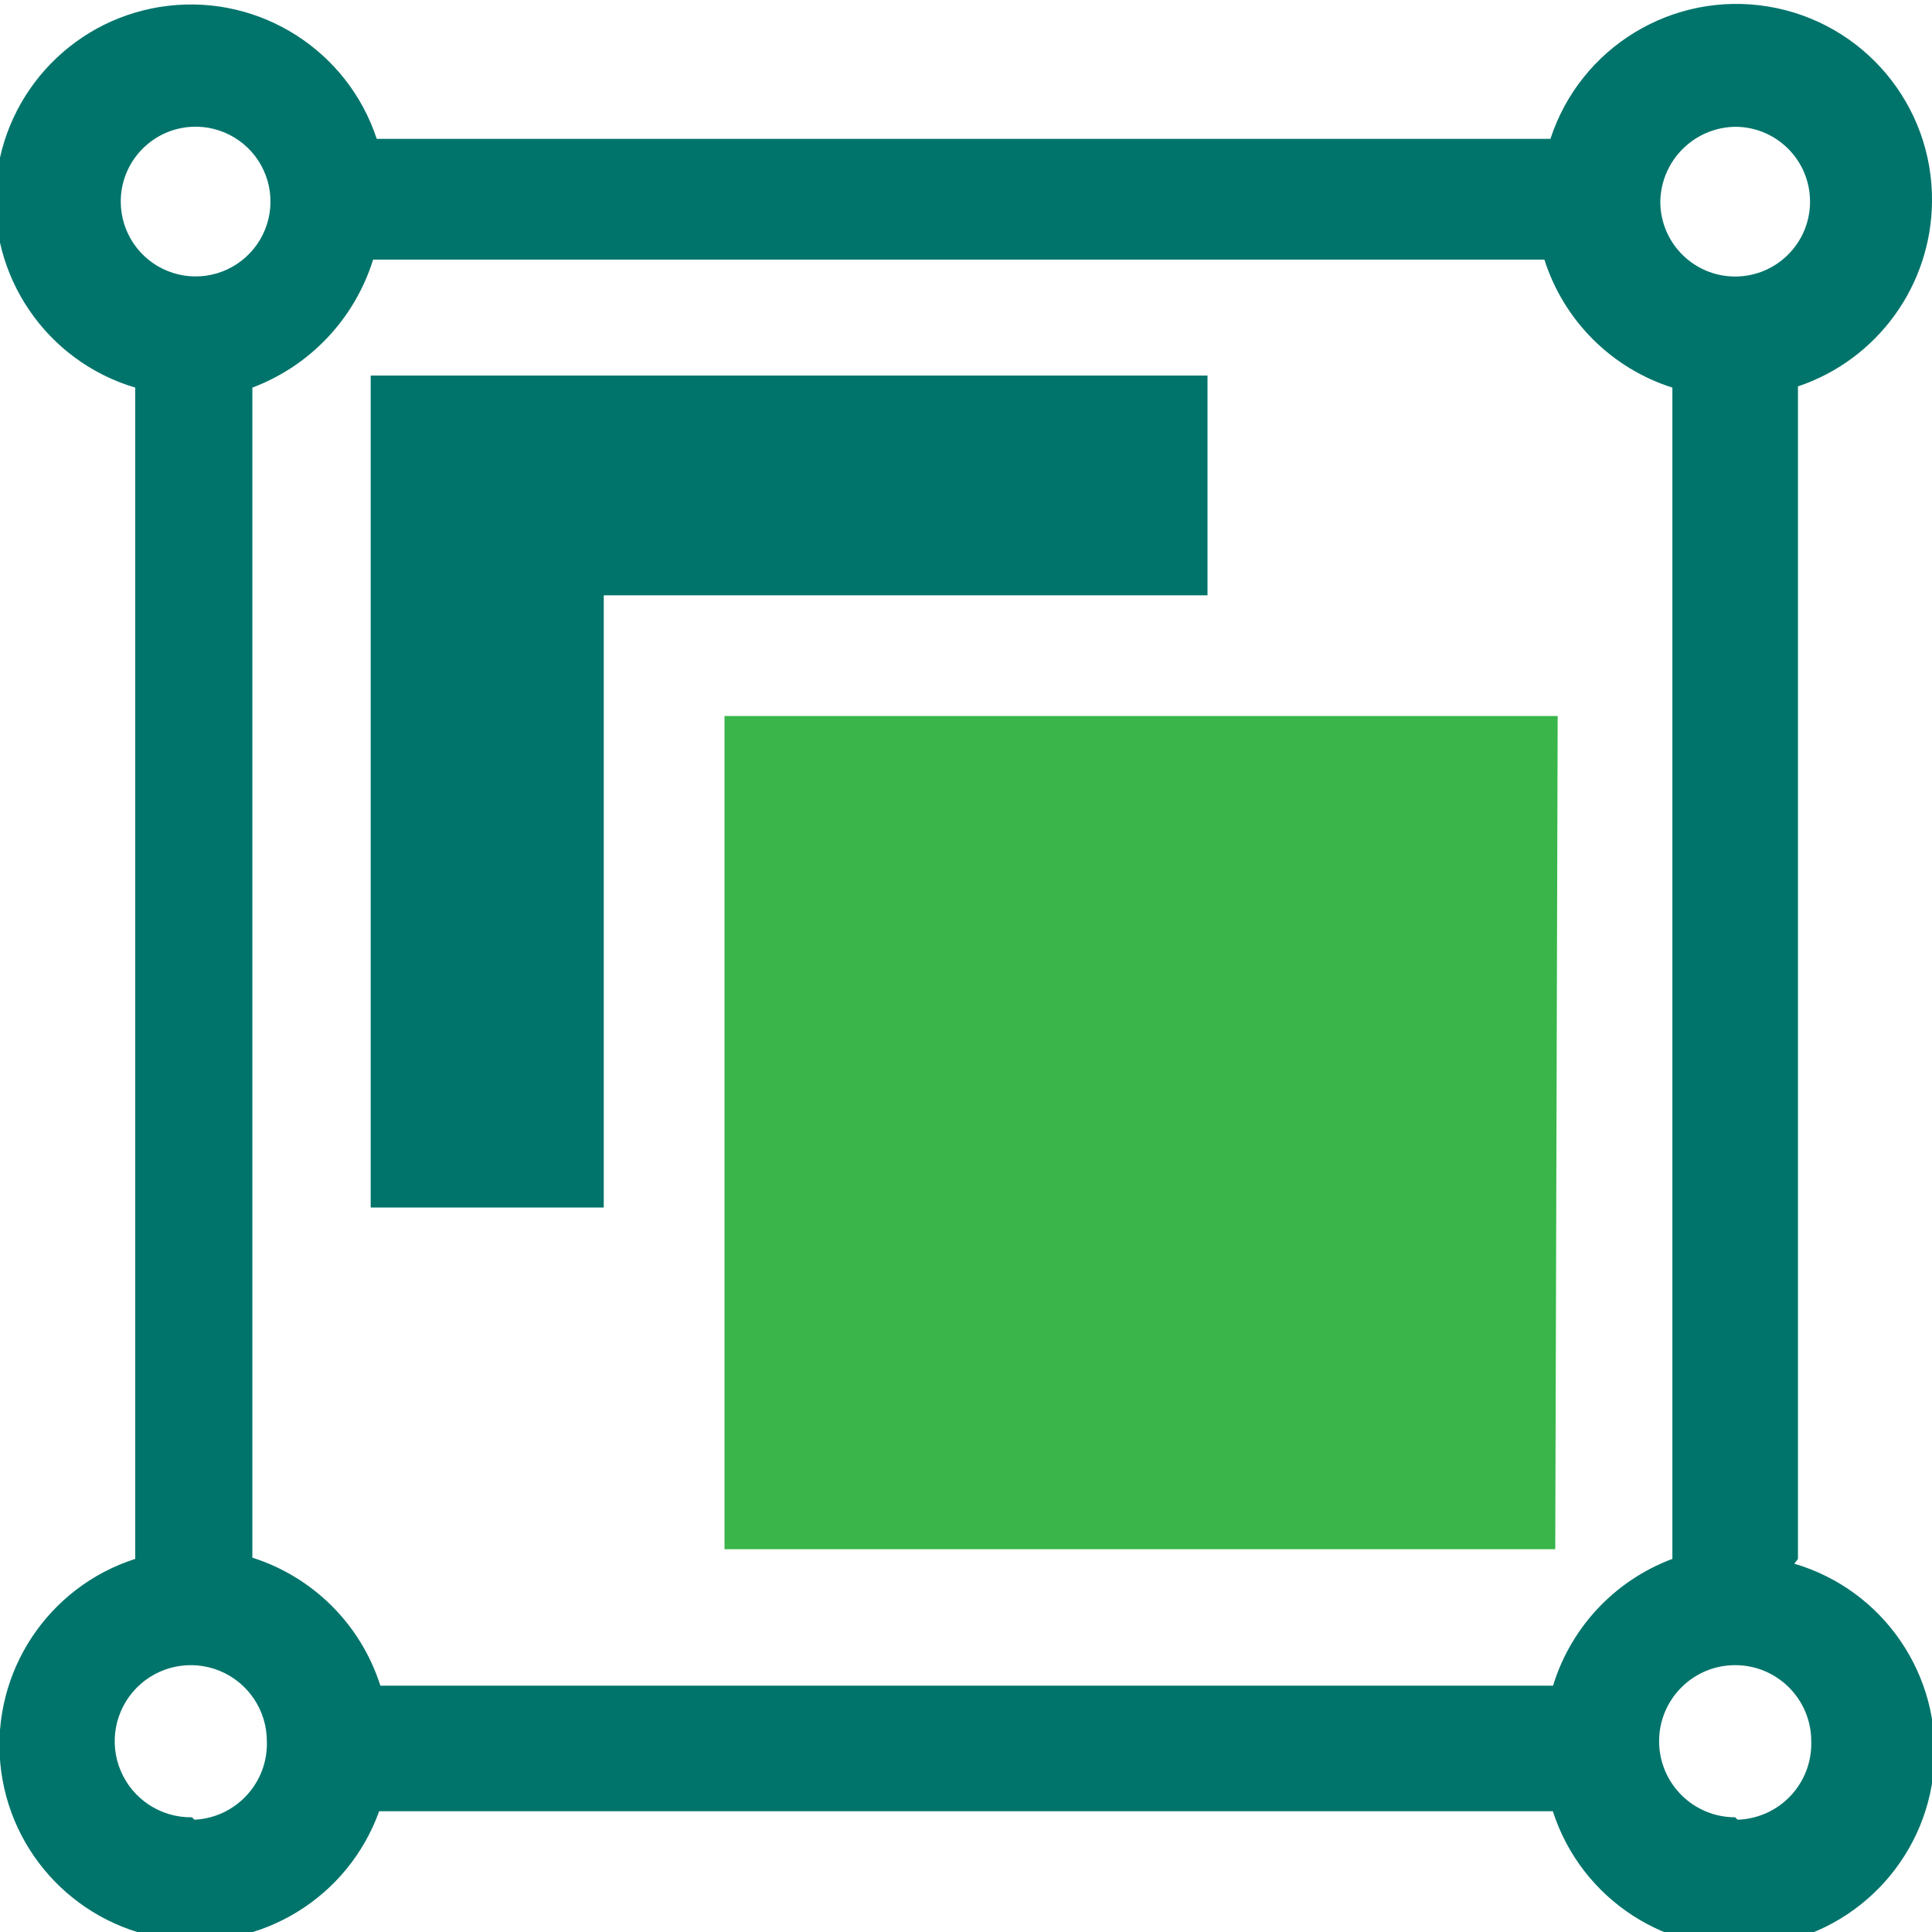
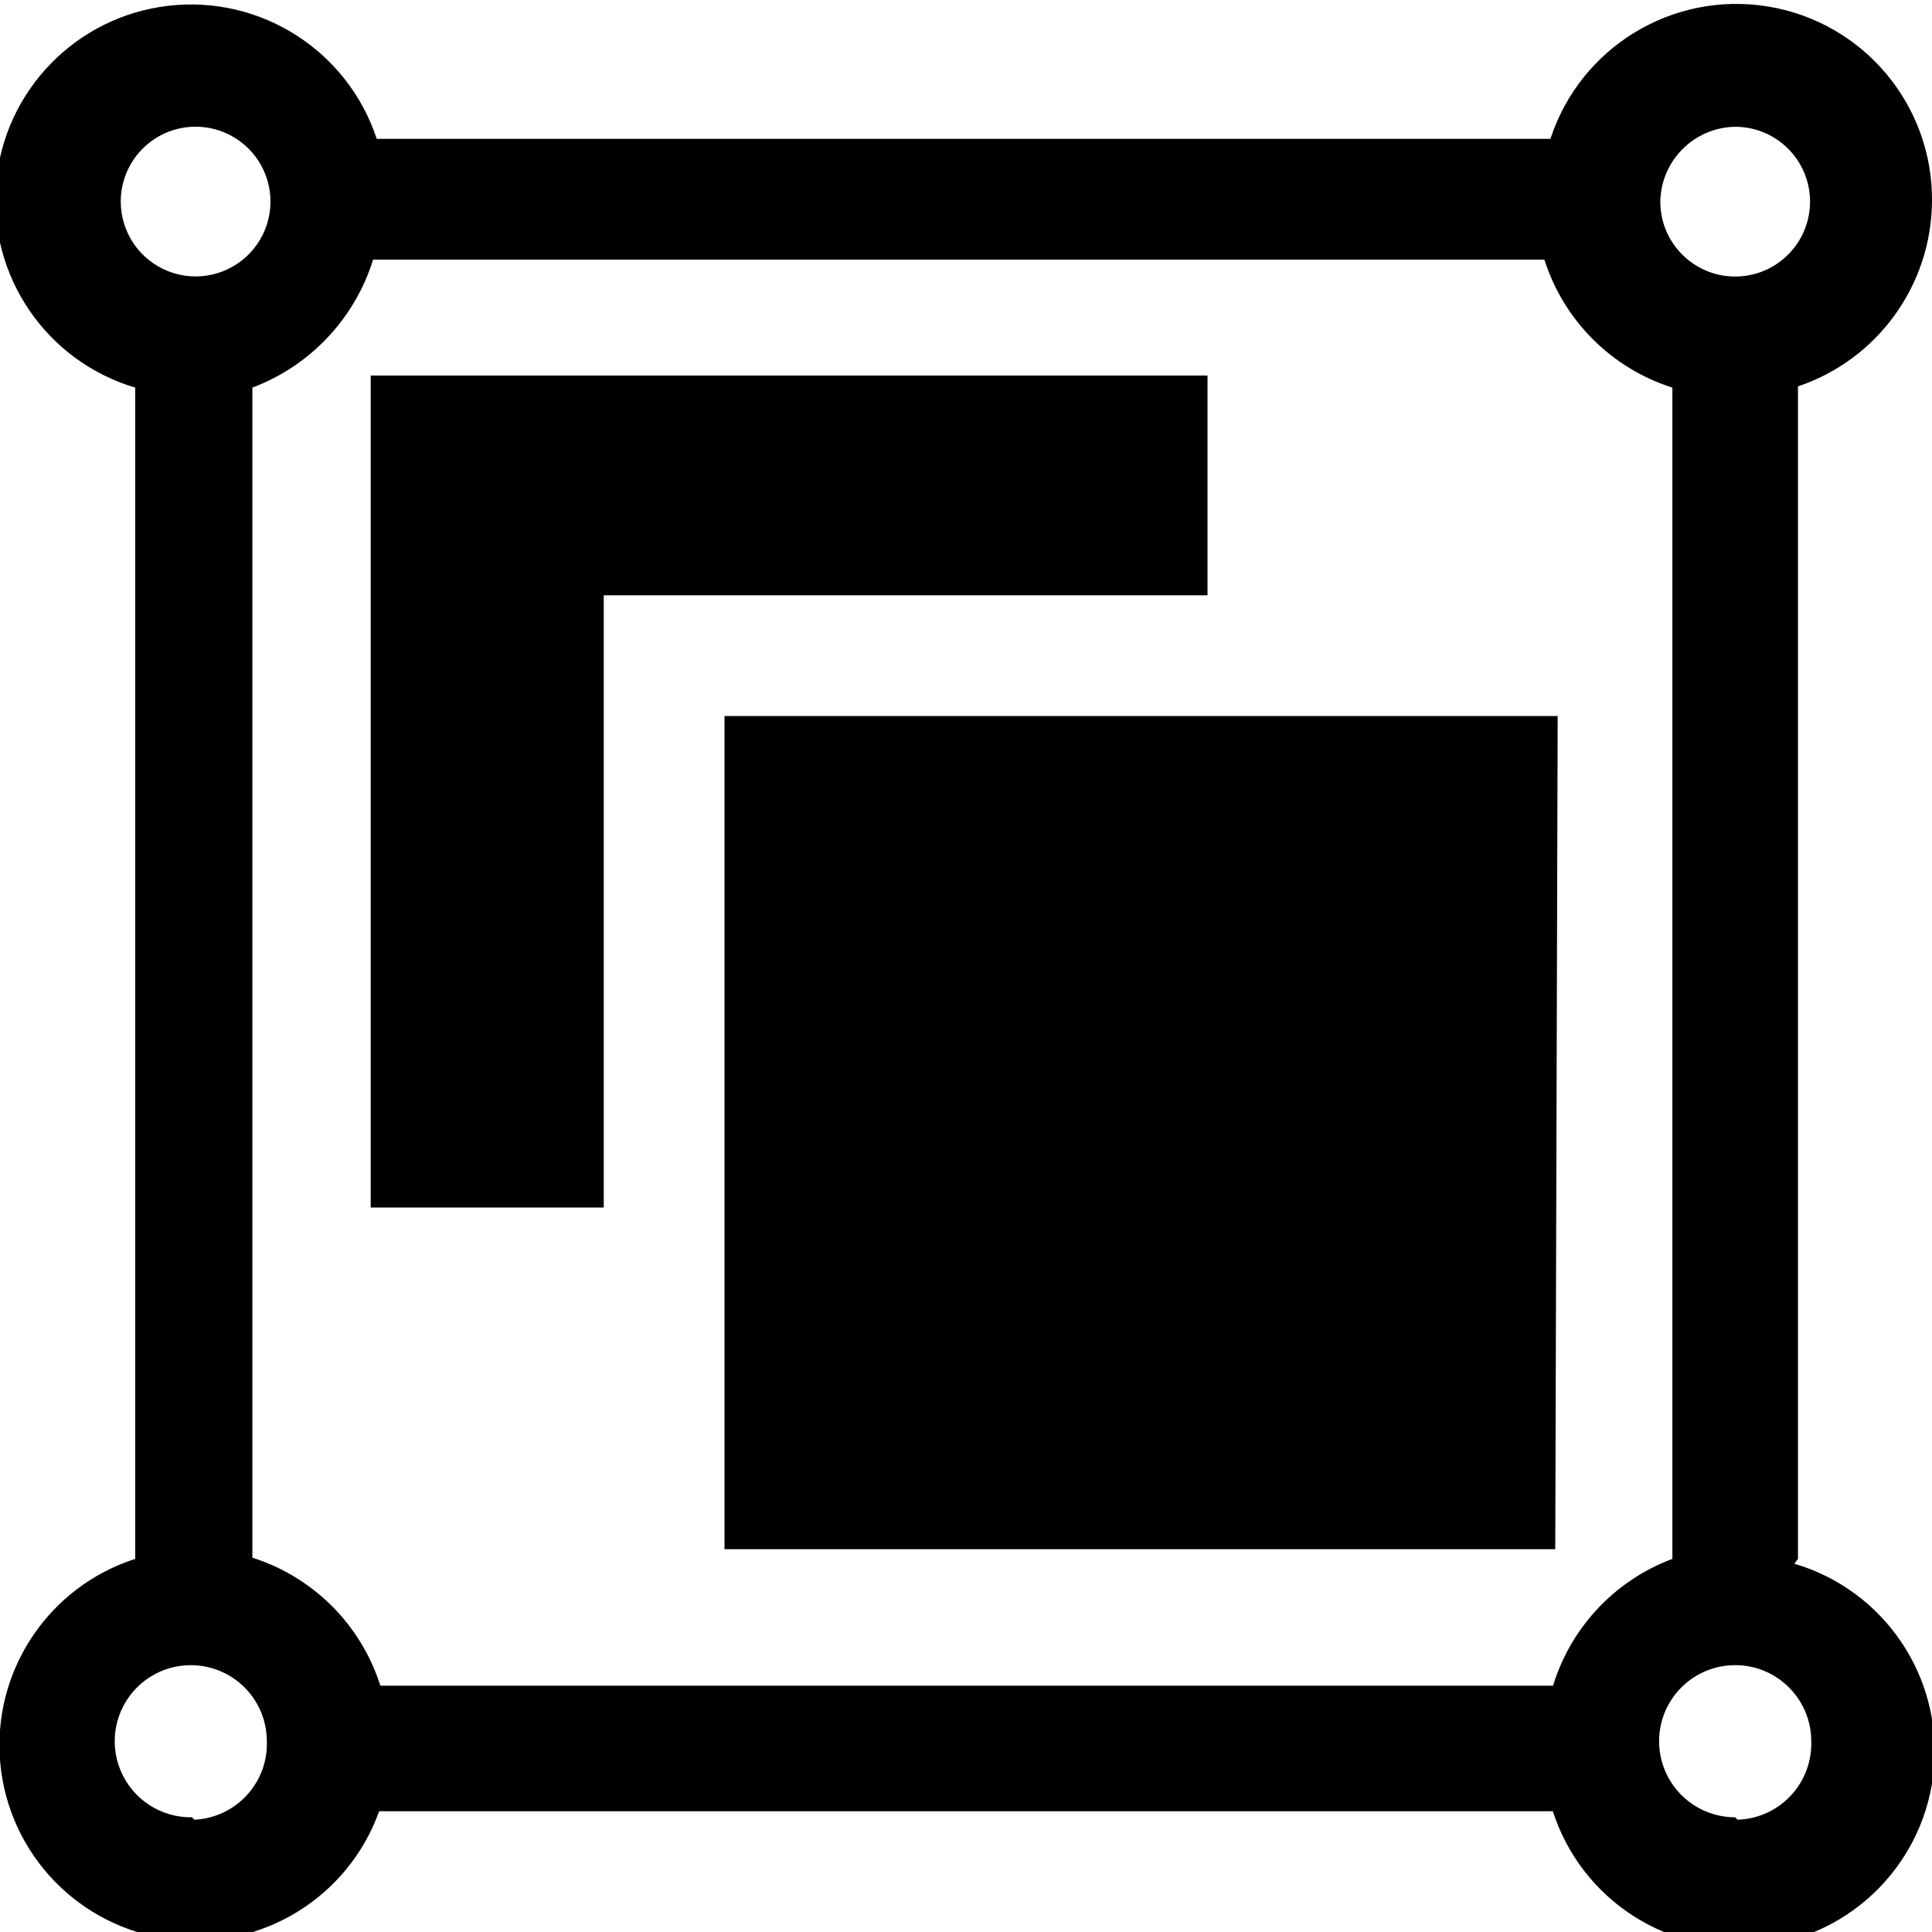
<svg xmlns="http://www.w3.org/2000/svg" viewBox="0 0 16 16">
-   <defs>
-     <style>.fb42923e-1f23-4b1d-bc06-7c7a7ea1b434{fill:#39b54a;}.acaffa44-7bb6-4c3f-8127-ab57e2cec871{fill:#00746b;}</style>
-   </defs>
  <g id="bfbd2b4f-18ed-4bcf-ad59-27ef758768cd" data-name="dso">
-     <path id="bbeb9664-f7aa-44b2-b7b2-91696b16edaf" data-name="--i05" class="fb42923e-1f23-4b1d-bc06-7c7a7ea1b434" d="M12.88,12.83H6V5.93h6.9Z" />
-     <path id="b2f2e26f-a42f-4a27-975d-bed4a33045eb" data-name="--i03" class="acaffa44-7bb6-4c3f-8127-ab57e2cec871" d="M14.89,12.91V3.2A1.63,1.63,0,0,0,16,1.67a1.62,1.62,0,0,0-3.16-.52H3.12a1.62,1.62,0,1,0-2,2.06v9.7A1.62,1.62,0,1,0,3.14,15h9.72a1.62,1.62,0,1,0,2-2.05Zm-2,1.05H3.15A1.63,1.63,0,0,0,2.09,12.9V3.21a1.66,1.66,0,0,0,1-1.06h9.7a1.63,1.63,0,0,0,1.06,1.06v9.7A1.63,1.63,0,0,0,12.85,14ZM14.37,1.05a.62.62,0,1,1-.62.62A.63.63,0,0,1,14.37,1.05Zm-12.78,0A.62.62,0,1,1,1,1.67.62.62,0,0,1,1.59,1.05Zm0,14a.63.63,0,1,1,.62-.63A.63.63,0,0,1,1.61,15.07Zm12.78,0a.63.63,0,1,1,.63-.63A.63.63,0,0,1,14.39,15.07ZM5,10H3.07V3.11H10V4.93H5V10Z" />
+     <path id="bbeb9664-f7aa-44b2-b7b2-91696b16edaf" data-name="--i05" class="--i05" d="M12.88,12.83H6V5.93h6.9Z" />
+     <path id="b2f2e26f-a42f-4a27-975d-bed4a33045eb" data-name="--i03" class="--i03" d="M14.89,12.91V3.2A1.63,1.63,0,0,0,16,1.67a1.62,1.62,0,0,0-3.16-.52H3.12a1.62,1.62,0,1,0-2,2.06v9.7A1.62,1.62,0,1,0,3.14,15h9.72a1.62,1.62,0,1,0,2-2.05Zm-2,1.05H3.15A1.63,1.63,0,0,0,2.09,12.9V3.21a1.66,1.66,0,0,0,1-1.06h9.7a1.63,1.63,0,0,0,1.06,1.06v9.7A1.63,1.63,0,0,0,12.85,14ZM14.37,1.05a.62.62,0,1,1-.62.62A.63.63,0,0,1,14.37,1.05Zm-12.78,0A.62.62,0,1,1,1,1.67.62.62,0,0,1,1.59,1.05Zm0,14a.63.63,0,1,1,.62-.63A.63.63,0,0,1,1.61,15.07Zm12.78,0a.63.63,0,1,1,.63-.63A.63.63,0,0,1,14.39,15.07ZM5,10H3.07V3.11H10V4.93H5V10Z" />
  </g>
</svg>
